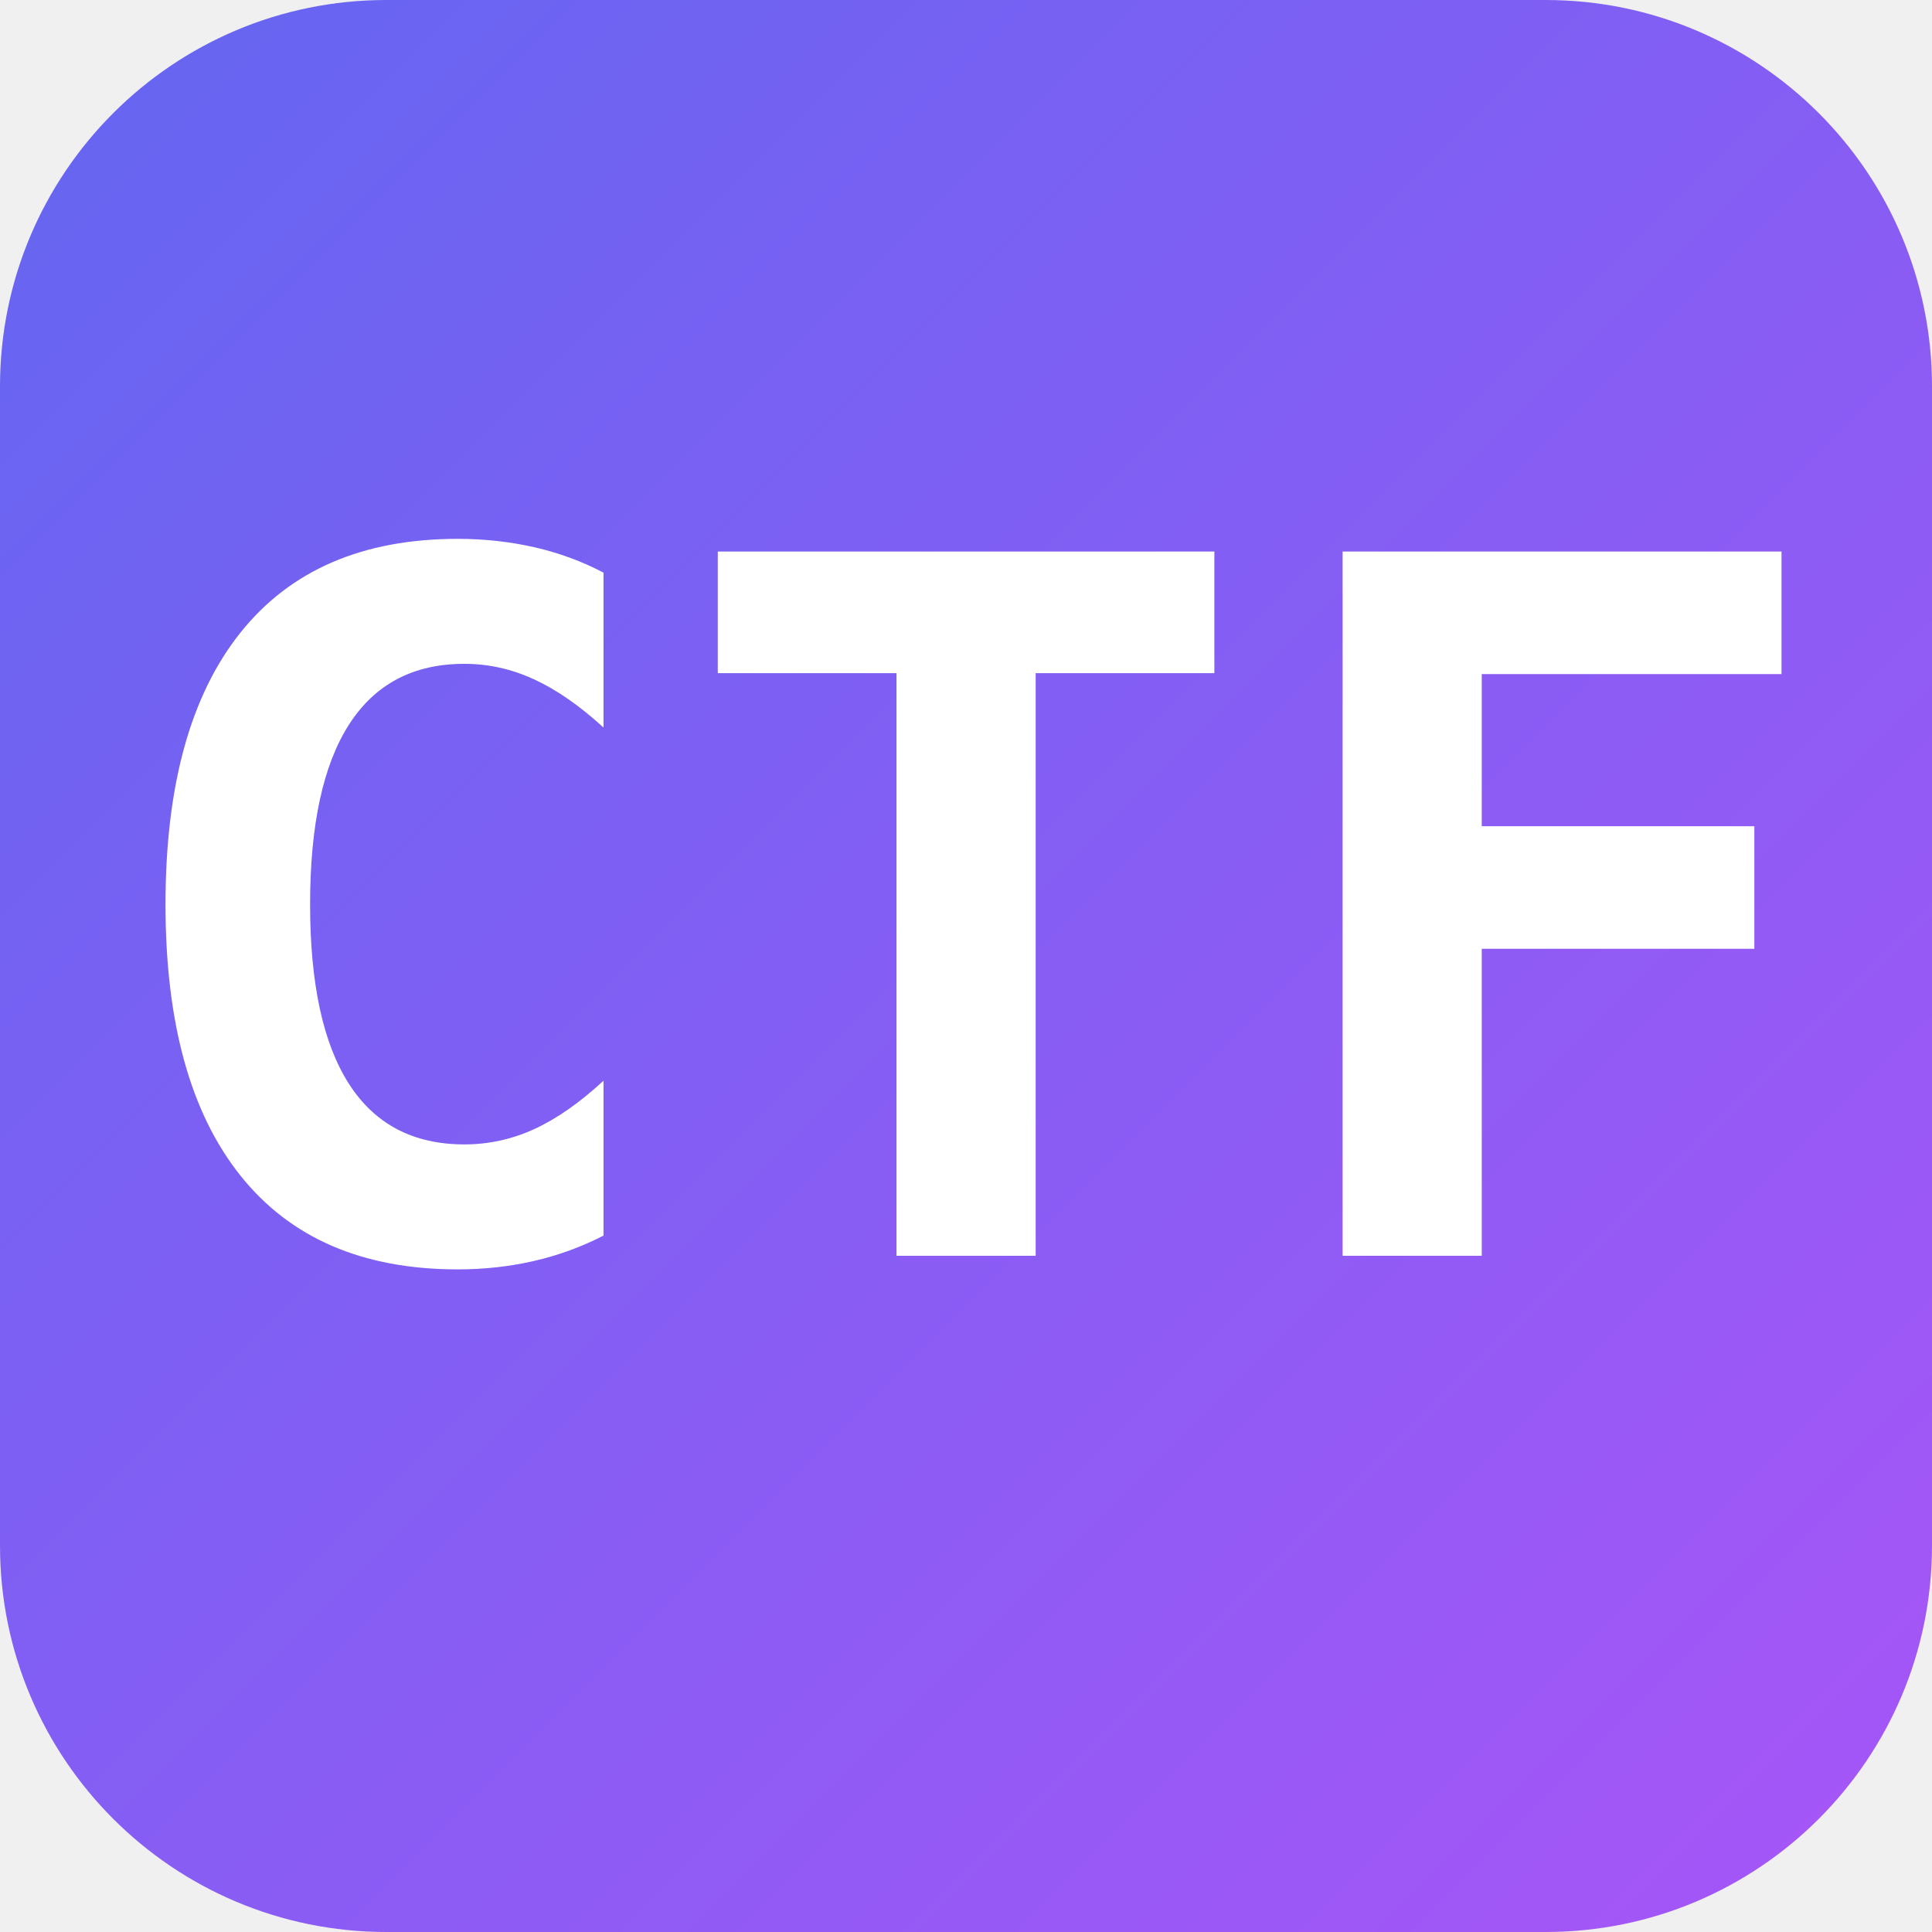
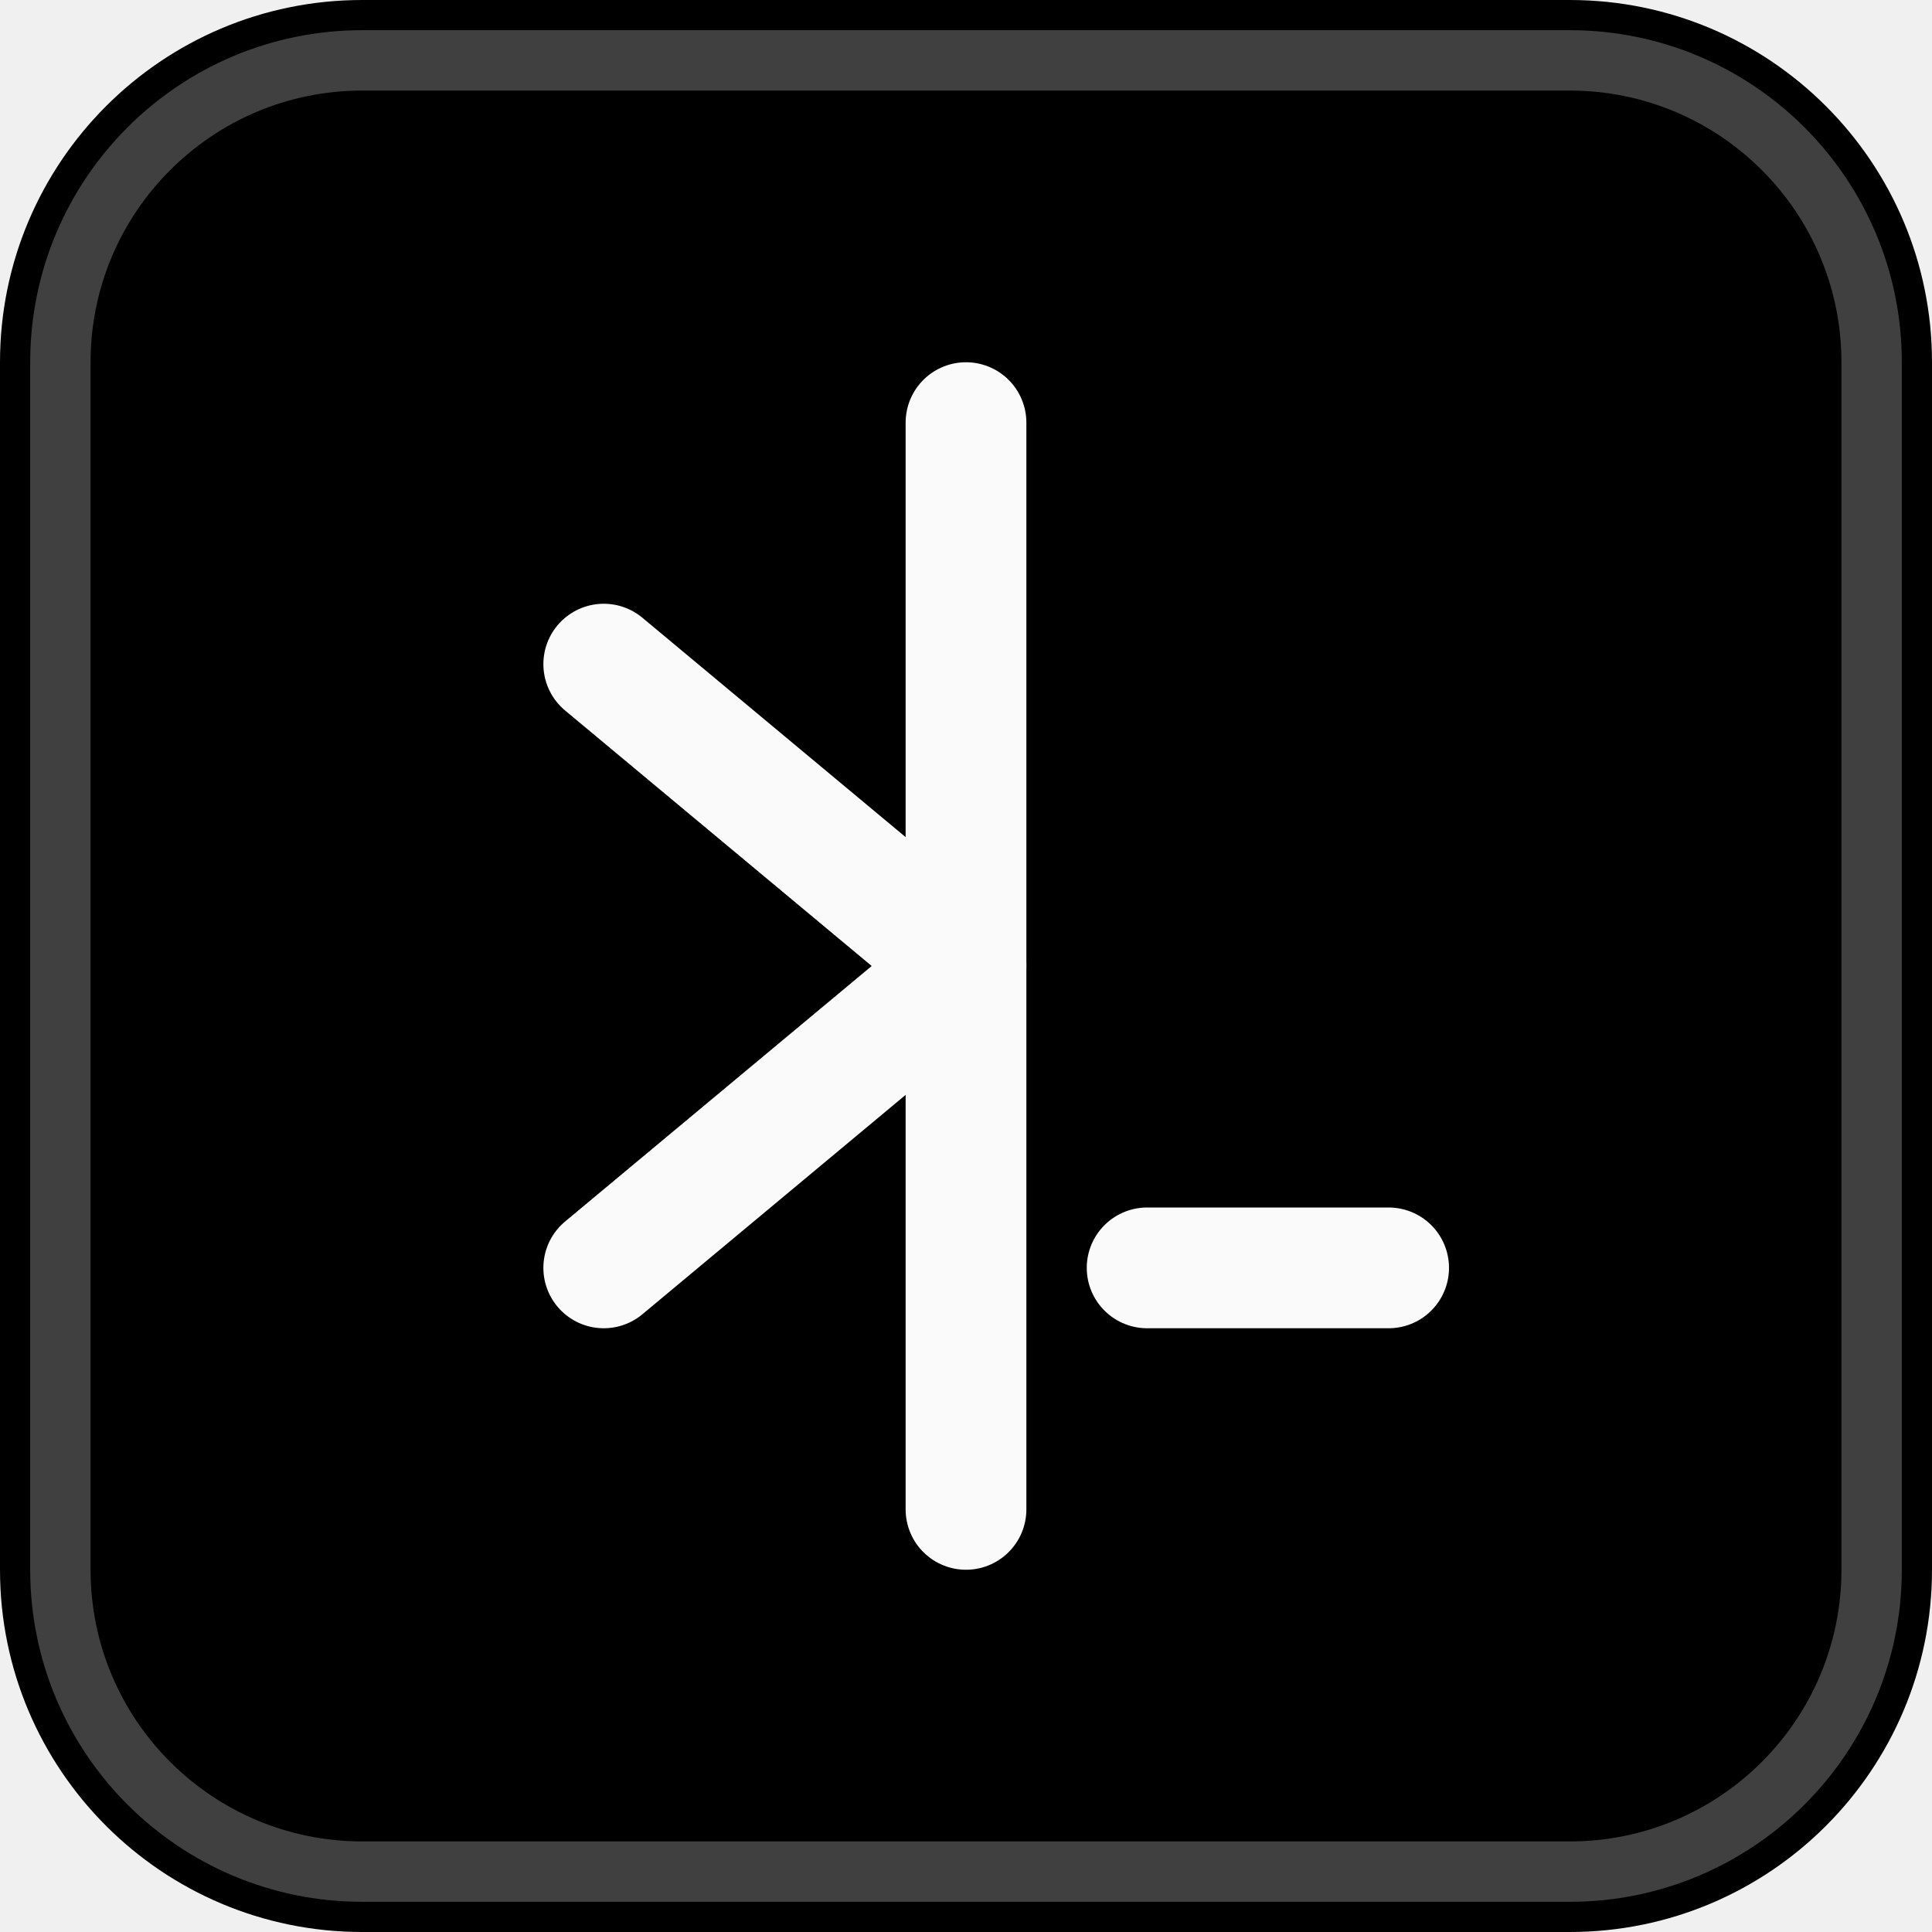
- <svg xmlns="http://www.w3.org/2000/svg" viewBox="0 0 100 100">
-   <defs>
-     <linearGradient id="grad" x1="0%" y1="0%" x2="100%" y2="100%">
-       <stop offset="0%" style="stop-color:#6366f1;stop-opacity:1" />
-       <stop offset="100%" style="stop-color:#a855f7;stop-opacity:1" />
-     </linearGradient>
-   </defs>
-   <rect width="100" height="100" rx="20" fill="url(#grad)" />
-   <text x="50" y="65" font-family="monospace" font-size="50" font-weight="bold" fill="white" text-anchor="middle">CTF</text>
+ <svg xmlns="http://www.w3.org/2000/svg" width="32" height="32" viewBox="0 0 32 32" fill="none">
+   <rect width="32" height="32" rx="6" fill="#000" />
+   <rect x="1" y="1" width="30" height="30" rx="5" stroke="#404040" stroke-width="1" />
+   <path d="M16 7v18" stroke="#fafafa" stroke-width="2" stroke-linecap="round" />
+   <path d="M10 11l6 5-6 5" stroke="#fafafa" stroke-width="2" stroke-linecap="round" stroke-linejoin="round" />
+   <path d="M19 21h4" stroke="#fafafa" stroke-width="2" stroke-linecap="round" />
</svg>
